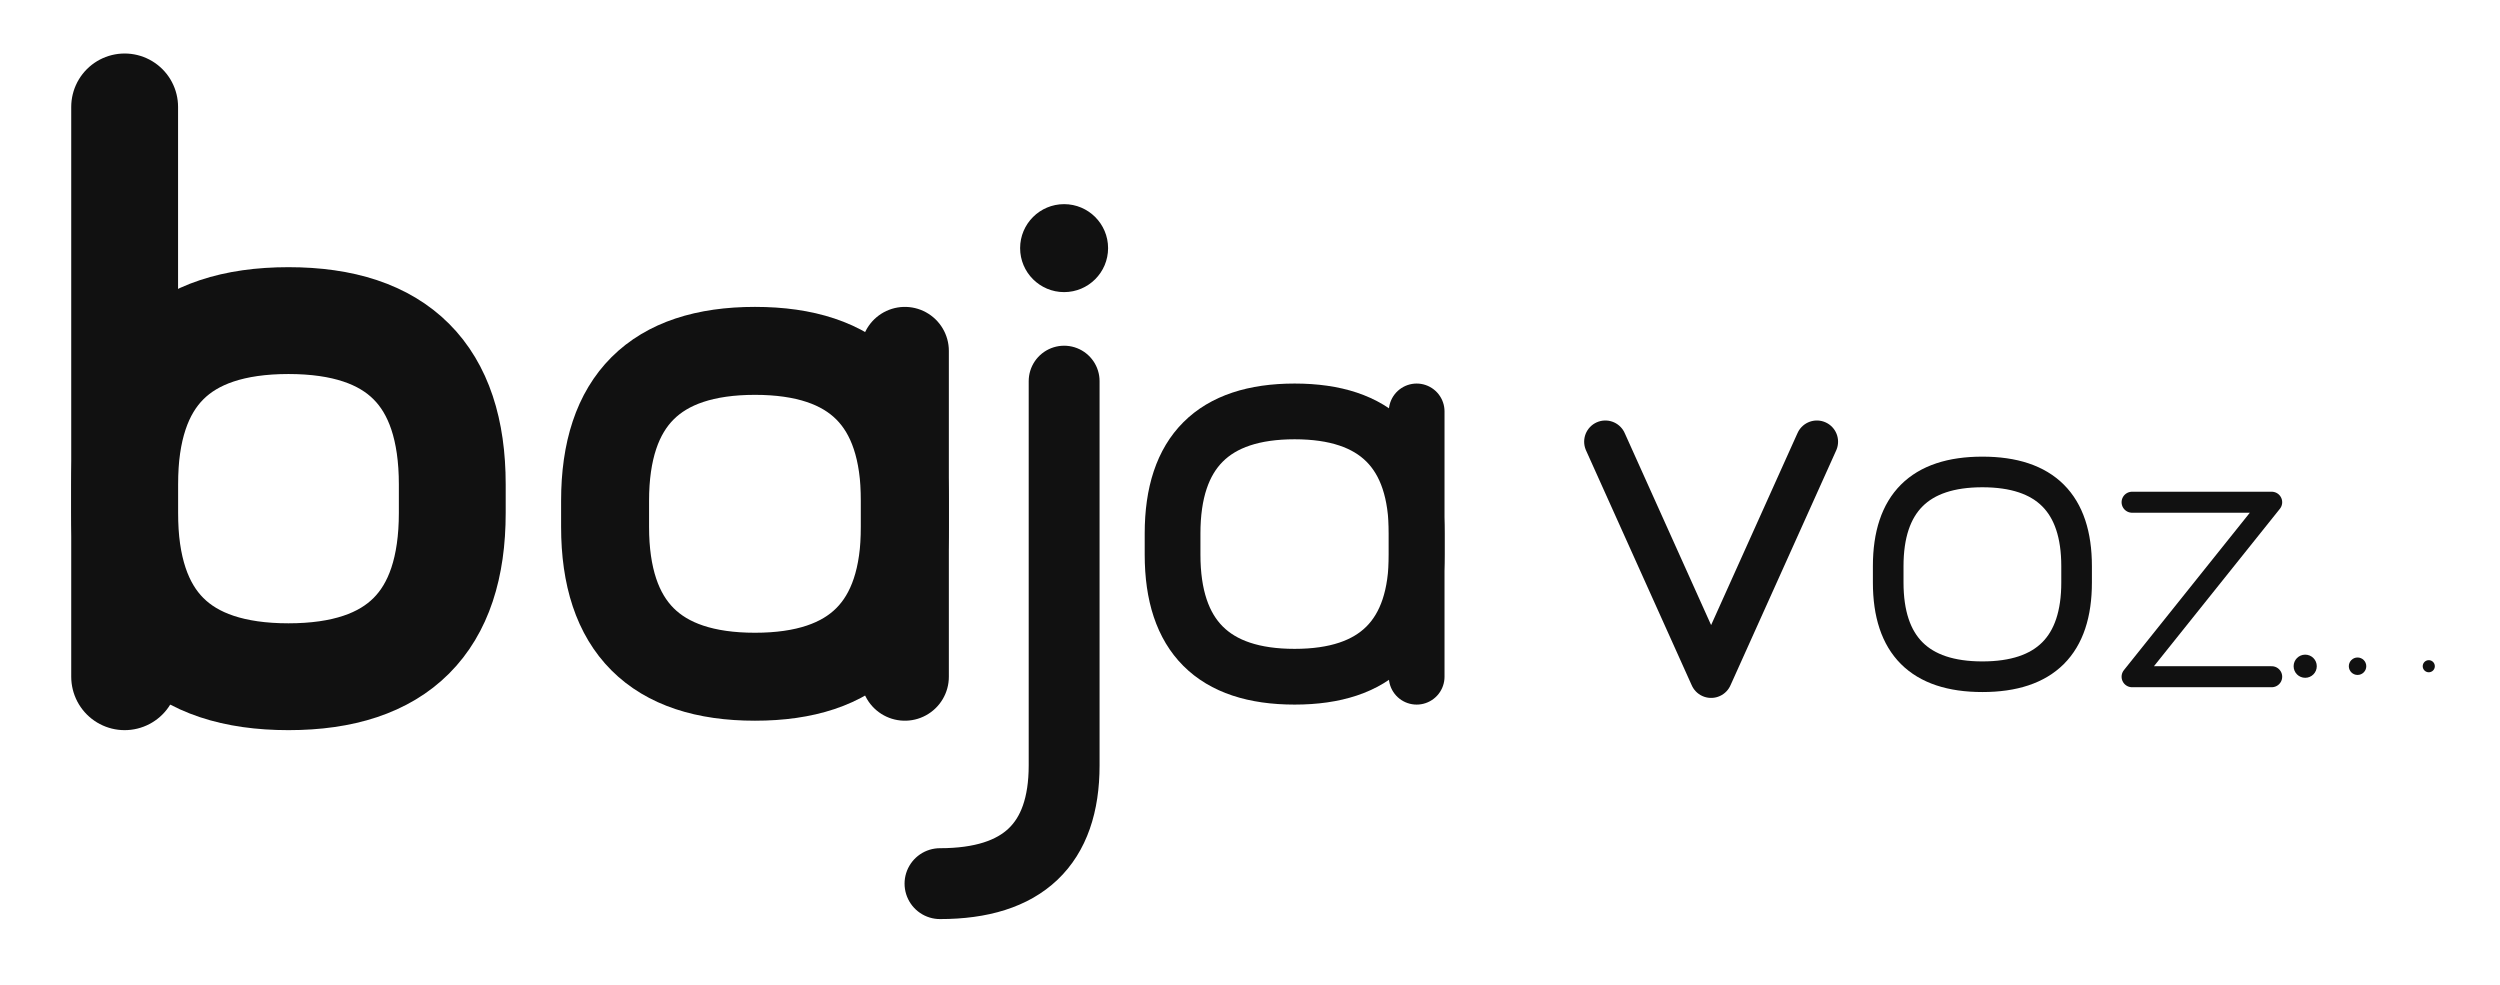
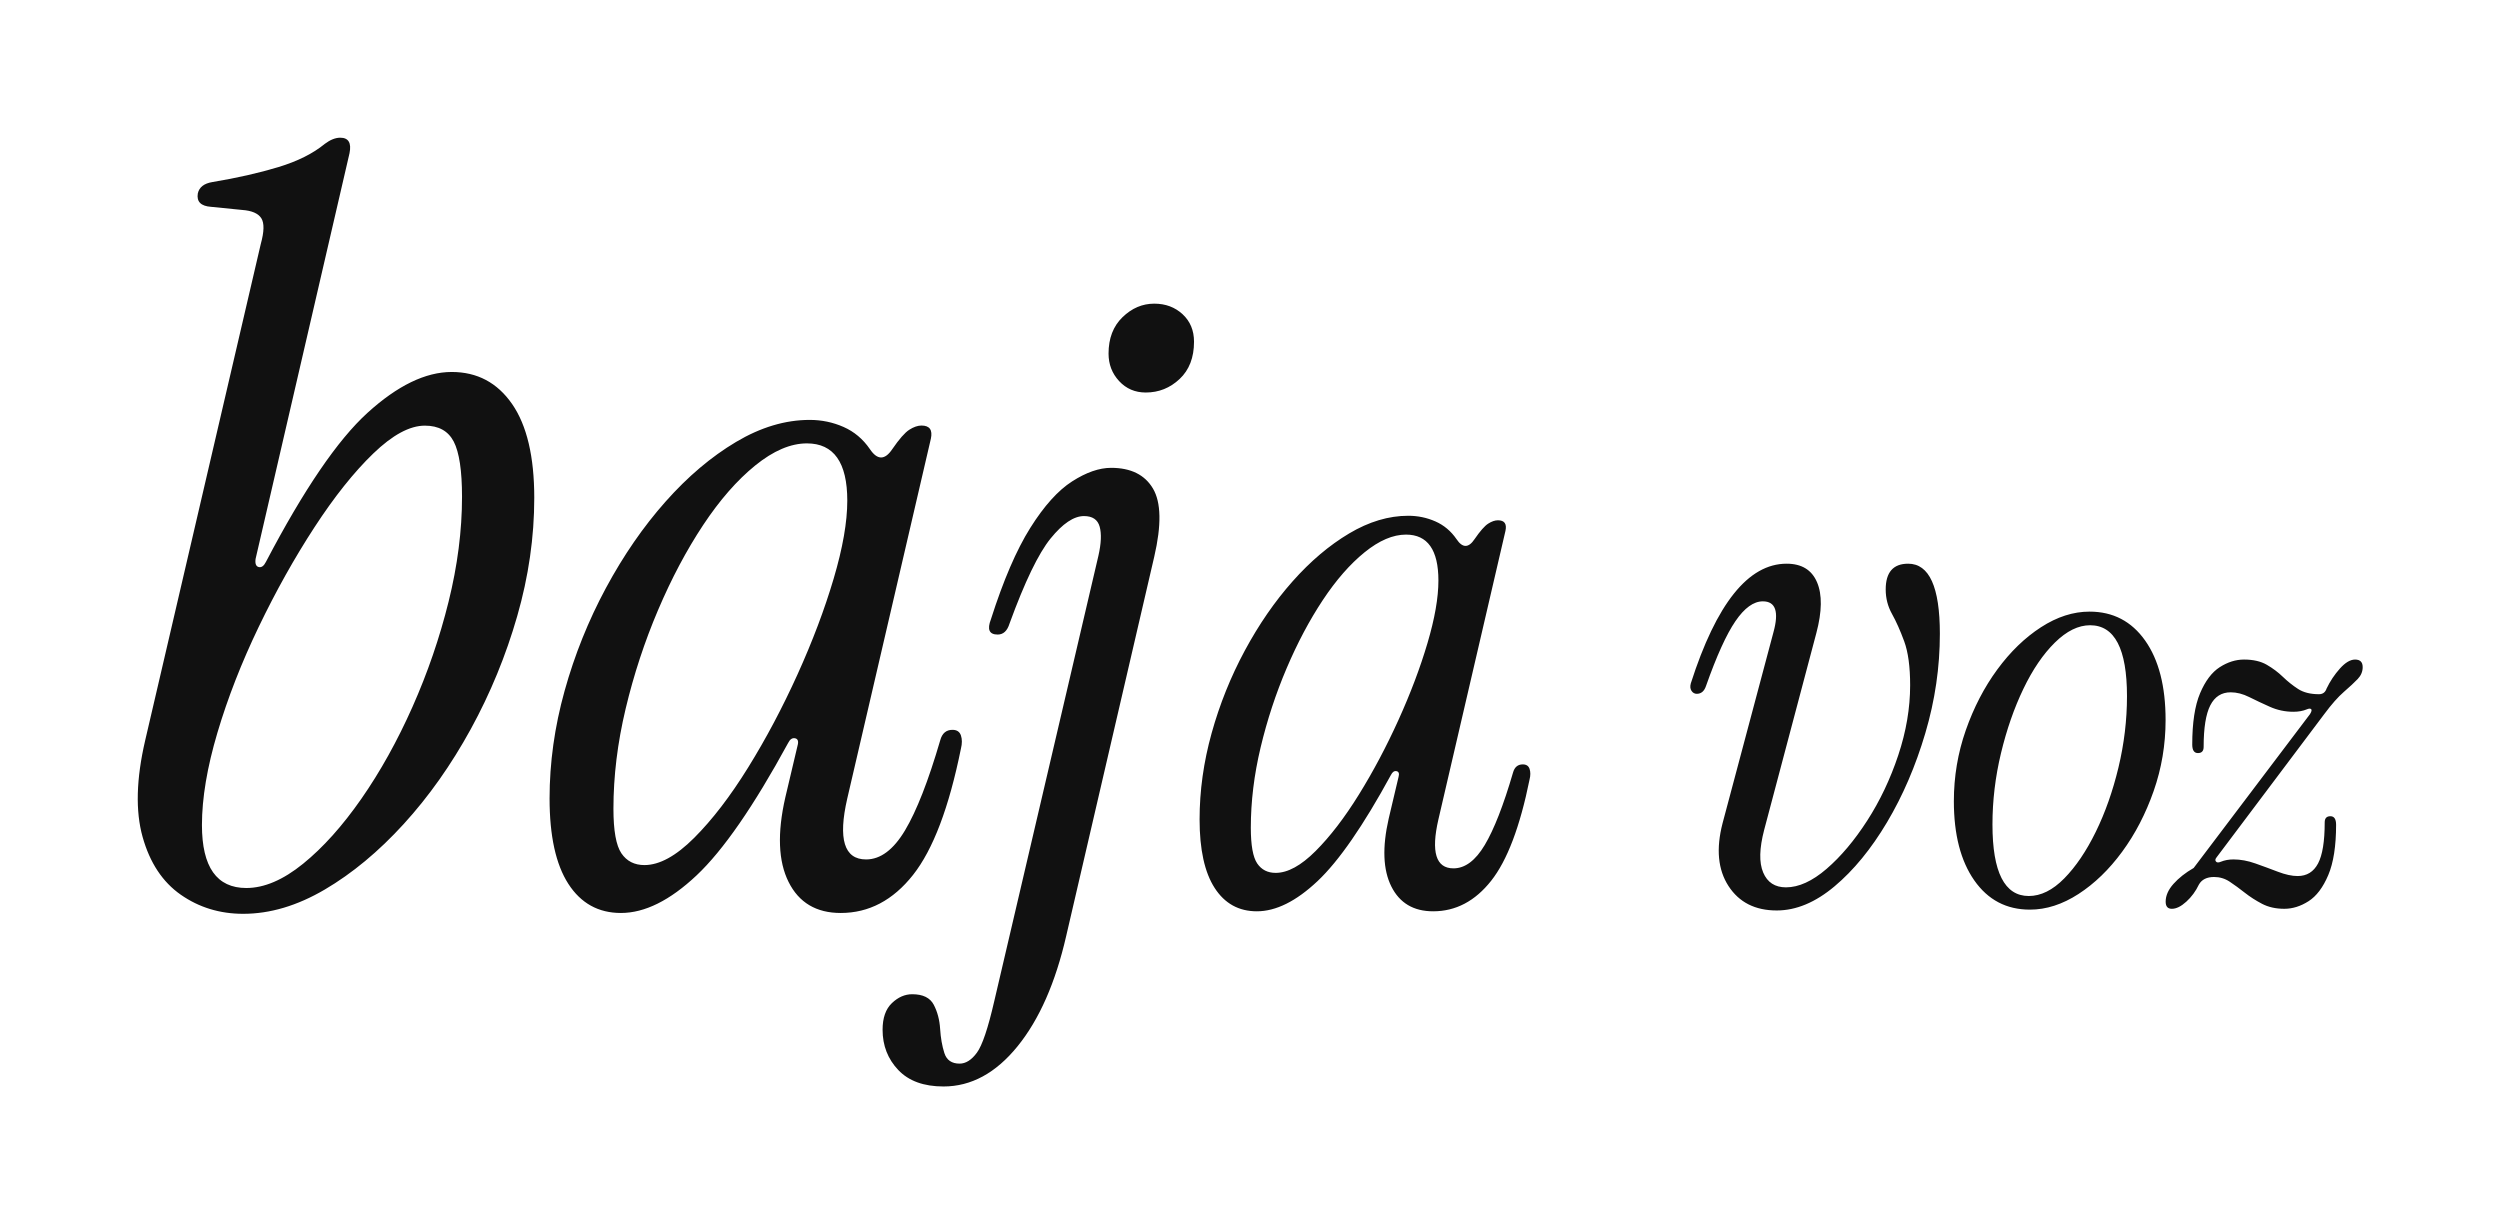
- <svg xmlns="http://www.w3.org/2000/svg" viewBox="-70.0 -380.0 1404.0 552.9" width="1404" height="553">
-   <g fill="none" stroke="#111111" stroke-linecap="round" stroke-linejoin="round">
-     <path d="M0,-320.0 L0,0" stroke-width="60.0" />
-     <path d="M92.0,-200.0 H92.0 Q184.0,-200.0 184.0,-108.0 V-92.0 Q184.0,0.0 92.0,0.0 H92.0 Q0,0.0 0,-92.0 V-108.0 Q0,-200.0 92.0,-200.0 Z" stroke-width="60.0" />
-     <path d="M353.995,-183.0 H353.995 Q438.175,-183.0 438.175,-98.82 V-84.18 Q438.175,0.0 353.995,0.0 H353.995 Q269.815,0.0 269.815,-84.18 V-98.82 Q269.815,-183.0 353.995,-183.0 Z" stroke-width="49.4" />
-     <path d="M438.175,-183.0 L438.175,0" stroke-width="49.4" />
-     <path d="M527.62,-166.0 L527.62,49.8 Q527.62,116.2 457.9,116.2" stroke-width="39.8" />
-     <path d="M657.055,-149.0 H657.055 Q725.595,-149.0 725.595,-80.46 V-68.54 Q725.595,0.0 657.055,0.0 H657.055 Q588.515,0.0 588.515,-68.54 V-80.46 Q588.515,-149.0 657.055,-149.0 Z" stroke-width="31.3" />
-     <path d="M725.595,-149.0 L725.595,0" stroke-width="31.3" />
-     <path d="M831.56,-132 L890.96,0 L950.36,-132" stroke-width="23.8" />
-     <path d="M1043.315,-115 H1043.315 Q1096.215,-115 1096.215,-62.1 V-52.9 Q1096.215,0.0 1043.315,0.0 H1043.315 Q990.415,0.0 990.415,-52.9 V-62.1 Q990.415,-115 1043.315,-115 Z" stroke-width="17.2" />
-     <path d="M1127.38,-98.0 H1205.78 L1127.38,0 H1205.78" stroke-width="11.8" />
-   </g>
-   <circle cx="527.6" cy="-240.7" r="24.7" fill="#111111" />
-   <circle cx="1224.6" cy="-5.9" r="6.5" fill="#111111" />
-   <circle cx="1254.0" cy="-5.9" r="4.9" fill="#111111" />
-   <circle cx="1294.0" cy="-5.9" r="3.4" fill="#111111" />
+ <svg xmlns="http://www.w3.org/2000/svg" viewBox="-29.9 -262.9 726.7 355.8" width="727" height="356">
+   <path fill="#111111" d="M40.8 2.7Q30.6 2.7 22.65 -2.85Q14.7 -8.4 11.55 -19.65Q8.4 -30.9 12.3 -47.7L45.9 -192.0Q47.4 -197.4 46.05 -199.5Q44.7 -201.6 40.5 -201.9L31.5 -202.8Q27.0 -203.1 27.6 -206.7Q28.2 -209.4 31.8 -210.0Q42.6 -211.8 51.0 -214.35Q59.4 -216.9 64.5 -221.1Q66.9 -222.9 69.0 -222.9Q72.6 -222.9 71.7 -218.4L44.4 -100.5Q44.1 -98.4 45.3 -98.1Q46.5 -97.8 47.4 -99.6Q63.9 -131.1 76.95 -142.95Q90.0 -154.8 101.4 -154.8Q112.5 -154.8 118.95 -145.5Q125.4 -136.2 125.4 -118.2Q125.4 -101.1 120.45 -83.85Q115.5 -66.6 106.95 -51.0Q98.4 -35.4 87.45 -23.4Q76.5 -11.4 64.5 -4.35Q52.5 2.7 40.8 2.7ZM41.7 -4.8Q49.5 -4.8 58.2 -11.85Q66.9 -18.9 75.15 -30.75Q83.4 -42.6 90.0 -57.45Q96.6 -72.3 100.5 -88.05Q104.4 -103.8 104.4 -118.5Q104.4 -129.9 102.0 -134.55Q99.6 -139.2 93.6 -139.2Q87.0 -139.2 78.6 -131.1Q70.2 -123.0 61.5 -109.65Q52.8 -96.3 45.3 -80.7Q37.8 -65.1 33.3 -49.95Q28.8 -34.8 28.8 -23.1Q28.8 -4.8 41.7 -4.8Z M150.597 2.457Q140.769 2.457 135.309 -6.006Q129.849 -14.469 129.849 -30.849Q129.849 -46.41 134.217 -62.108Q138.585 -77.805 146.229 -92.001Q153.873 -106.197 163.564 -117.117Q173.256 -128.037 184.039 -134.453Q194.823 -140.868 205.47 -140.868Q210.657 -140.868 215.298 -138.821Q219.939 -136.773 222.942 -132.405Q224.58 -129.948 226.218 -129.948Q227.856 -129.948 229.494 -132.405Q232.497 -136.773 234.408 -138.002Q236.319 -139.23 237.957 -139.23Q241.506 -139.23 240.687 -135.408L216.39 -30.849Q212.295 -13.104 221.85 -13.104Q228.129 -13.104 233.179 -21.567Q238.23 -30.03 243.417 -47.775Q244.236 -50.778 246.966 -50.778Q248.877 -50.778 249.423 -49.14Q249.969 -47.502 249.423 -45.318Q244.236 -19.656 235.5 -8.6Q226.764 2.457 214.479 2.457Q203.832 2.457 199.327 -6.552Q194.823 -15.561 198.372 -31.122L201.921 -46.137Q202.467 -48.048 201.238 -48.321Q200.01 -48.594 199.191 -46.956Q184.176 -19.383 172.573 -8.463Q160.971 2.457 150.597 2.457ZM157.422 -11.466Q163.974 -11.466 171.891 -19.383Q179.808 -27.3 187.588 -39.858Q195.369 -52.416 201.921 -66.885Q208.473 -81.354 212.431 -94.731Q216.39 -108.108 216.39 -117.39Q216.39 -134.043 204.651 -134.043Q197.553 -134.043 189.636 -127.627Q181.719 -121.212 174.484 -110.292Q167.25 -99.372 161.38 -85.586Q155.511 -71.799 151.962 -56.921Q148.413 -42.042 148.413 -27.846Q148.413 -18.291 150.733 -14.879Q153.054 -11.466 157.422 -11.466Z M303.156 -148.83Q298.482 -148.83 295.407 -152.151Q292.332 -155.472 292.332 -160.146Q292.332 -166.788 296.391 -170.724Q300.45 -174.66 305.616 -174.66Q310.536 -174.66 313.857 -171.585Q317.178 -168.51 317.178 -163.59Q317.178 -156.702 312.996 -152.766Q308.814 -148.83 303.156 -148.83ZM244.362 52.89Q235.752 52.89 231.201 48.093Q226.65 43.296 226.65 36.408Q226.65 31.242 229.356 28.659Q232.062 26.076 235.26 26.076Q239.934 26.076 241.533 29.151Q243.132 32.226 243.378 36.162Q243.624 40.098 244.608 43.173Q245.592 46.248 249.036 46.248Q251.742 46.248 254.079 43.05Q256.416 39.852 259.122 28.044L289.38 -101.352Q290.61 -106.764 289.749 -109.839Q288.888 -112.914 285.198 -112.914Q280.77 -112.914 275.481 -106.395Q270.192 -99.876 263.55 -81.672Q262.566 -78.474 260.106 -78.474Q256.416 -78.474 258.138 -82.902Q263.55 -99.876 269.577 -109.47Q275.604 -119.064 281.754 -123.0Q287.904 -126.936 293.07 -126.936Q301.68 -126.936 305.247 -120.909Q308.814 -114.882 305.616 -101.106L280.032 9.102Q275.358 29.52 265.887 41.205Q256.416 52.89 244.362 52.89Z M335.439 1.971Q327.555 1.971 323.175 -4.818Q318.795 -11.607 318.795 -24.747Q318.795 -37.23 322.299 -49.822Q325.803 -62.415 331.935 -73.803Q338.067 -85.191 345.841 -93.951Q353.616 -102.711 362.266 -107.858Q370.917 -113.004 379.458 -113.004Q383.619 -113.004 387.342 -111.362Q391.065 -109.719 393.474 -106.215Q394.788 -104.244 396.102 -104.244Q397.416 -104.244 398.73 -106.215Q401.139 -109.719 402.672 -110.704Q404.205 -111.69 405.519 -111.69Q408.366 -111.69 407.709 -108.624L388.218 -24.747Q384.933 -10.512 392.598 -10.512Q397.635 -10.512 401.687 -17.301Q405.738 -24.09 409.899 -38.325Q410.556 -40.734 412.746 -40.734Q414.279 -40.734 414.717 -39.42Q415.155 -38.106 414.717 -36.354Q410.556 -15.768 403.548 -6.899Q396.54 1.971 386.685 1.971Q378.144 1.971 374.53 -5.256Q370.917 -12.483 373.764 -24.966L376.611 -37.011Q377.049 -38.544 376.063 -38.763Q375.078 -38.982 374.421 -37.668Q362.376 -15.549 353.068 -6.789Q343.761 1.971 335.439 1.971ZM340.914 -9.198Q346.17 -9.198 352.521 -15.549Q358.872 -21.9 365.113 -31.974Q371.355 -42.048 376.611 -53.655Q381.867 -65.262 385.042 -75.993Q388.218 -86.724 388.218 -94.17Q388.218 -107.529 378.801 -107.529Q373.107 -107.529 366.756 -102.382Q360.405 -97.236 354.601 -88.476Q348.798 -79.716 344.089 -68.656Q339.381 -57.597 336.534 -45.662Q333.687 -33.726 333.687 -22.338Q333.687 -14.673 335.548 -11.936Q337.41 -9.198 340.914 -9.198Z M486.556 1.728Q477.148 1.728 472.54 -5.376Q467.932 -12.48 470.812 -23.616L485.596 -79.104Q488.092 -88.128 482.524 -88.128Q478.492 -88.128 474.556 -82.368Q470.62 -76.608 466.012 -63.552Q465.244 -61.248 463.324 -61.248Q462.364 -61.248 461.788 -62.112Q461.212 -62.976 461.596 -64.32Q472.732 -99.072 489.436 -99.072Q495.964 -99.072 498.268 -93.696Q500.572 -88.32 498.076 -78.912L482.908 -21.696Q480.796 -13.632 482.62 -9.312Q484.444 -4.992 489.244 -4.992Q494.812 -4.992 501.052 -10.368Q507.292 -15.744 512.86 -24.384Q518.428 -33.024 521.884 -43.392Q525.34 -53.76 525.34 -63.744Q525.34 -71.808 523.612 -76.512Q521.884 -81.216 520.06 -84.48Q518.236 -87.744 518.236 -91.584Q518.236 -99.072 524.764 -99.072Q533.98 -99.072 533.98 -78.72Q533.98 -64.128 529.756 -49.824Q525.532 -35.52 518.62 -23.904Q511.708 -12.288 503.356 -5.28Q495.004 1.728 486.556 1.728Z M560.158 1.485Q549.928 1.485 543.988 -7.013Q538.048 -15.51 538.048 -30.03Q538.048 -40.755 541.513 -50.655Q544.978 -60.555 550.67 -68.31Q556.363 -76.065 563.375 -80.602Q570.388 -85.14 577.483 -85.14Q587.713 -85.14 593.653 -76.725Q599.593 -68.31 599.593 -53.625Q599.593 -42.9 596.128 -33.0Q592.663 -23.1 586.97 -15.345Q581.278 -7.59 574.265 -3.053Q567.253 1.485 560.158 1.485ZM559.828 -2.475Q565.108 -2.475 570.14 -7.59Q575.173 -12.705 579.298 -21.12Q583.423 -29.535 585.898 -39.848Q588.373 -50.16 588.373 -60.555Q588.373 -81.18 577.648 -81.18Q572.533 -81.18 567.418 -76.148Q562.303 -71.115 558.26 -62.7Q554.218 -54.285 551.743 -43.973Q549.268 -33.66 549.268 -23.265Q549.268 -2.475 559.828 -2.475Z M601.408 1.242Q599.614 1.242 599.614 -0.828Q599.614 -3.45 601.891 -6.003Q604.168 -8.556 607.756 -10.626L641.566 -55.338Q642.256 -56.442 641.911 -56.787Q641.566 -57.132 640.6 -56.718Q638.944 -56.028 636.736 -56.028Q633.148 -56.028 629.905 -57.477Q626.662 -58.926 623.902 -60.306Q621.142 -61.686 618.52 -61.686Q614.518 -61.686 612.586 -57.891Q610.654 -54.096 610.654 -45.816Q610.654 -44.022 608.998 -44.022Q607.342 -44.022 607.342 -46.506Q607.342 -56.028 609.619 -61.41Q611.896 -66.792 615.346 -69.0Q618.796 -71.208 622.384 -71.208Q626.386 -71.208 629.008 -69.69Q631.63 -68.172 633.7 -66.171Q635.77 -64.17 638.116 -62.652Q640.462 -61.134 644.188 -61.134Q645.844 -61.134 646.396 -62.79Q647.914 -65.964 650.26 -68.586Q652.606 -71.208 654.676 -71.208Q656.884 -71.208 656.884 -69.0Q656.884 -67.068 655.435 -65.55Q653.986 -64.032 651.433 -61.824Q648.88 -59.616 645.706 -55.338L614.38 -13.662Q613.828 -12.972 614.242 -12.489Q614.656 -12.006 615.622 -12.42Q617.278 -13.11 619.348 -13.11Q622.384 -13.11 625.696 -11.937Q629.008 -10.764 632.251 -9.522Q635.494 -8.28 637.978 -8.28Q641.98 -8.28 643.912 -11.937Q645.844 -15.594 645.844 -23.874Q645.844 -25.668 647.5 -25.668Q649.156 -25.668 649.156 -23.184Q649.156 -13.938 646.879 -8.556Q644.602 -3.174 641.152 -0.966Q637.702 1.242 634.114 1.242Q630.388 1.242 627.628 -0.207Q624.868 -1.656 622.591 -3.45Q620.314 -5.244 618.244 -6.624Q616.174 -8.004 613.69 -8.004Q610.516 -8.004 609.274 -5.796Q607.894 -2.898 605.617 -0.828Q603.34 1.242 601.408 1.242Z" />
</svg>
